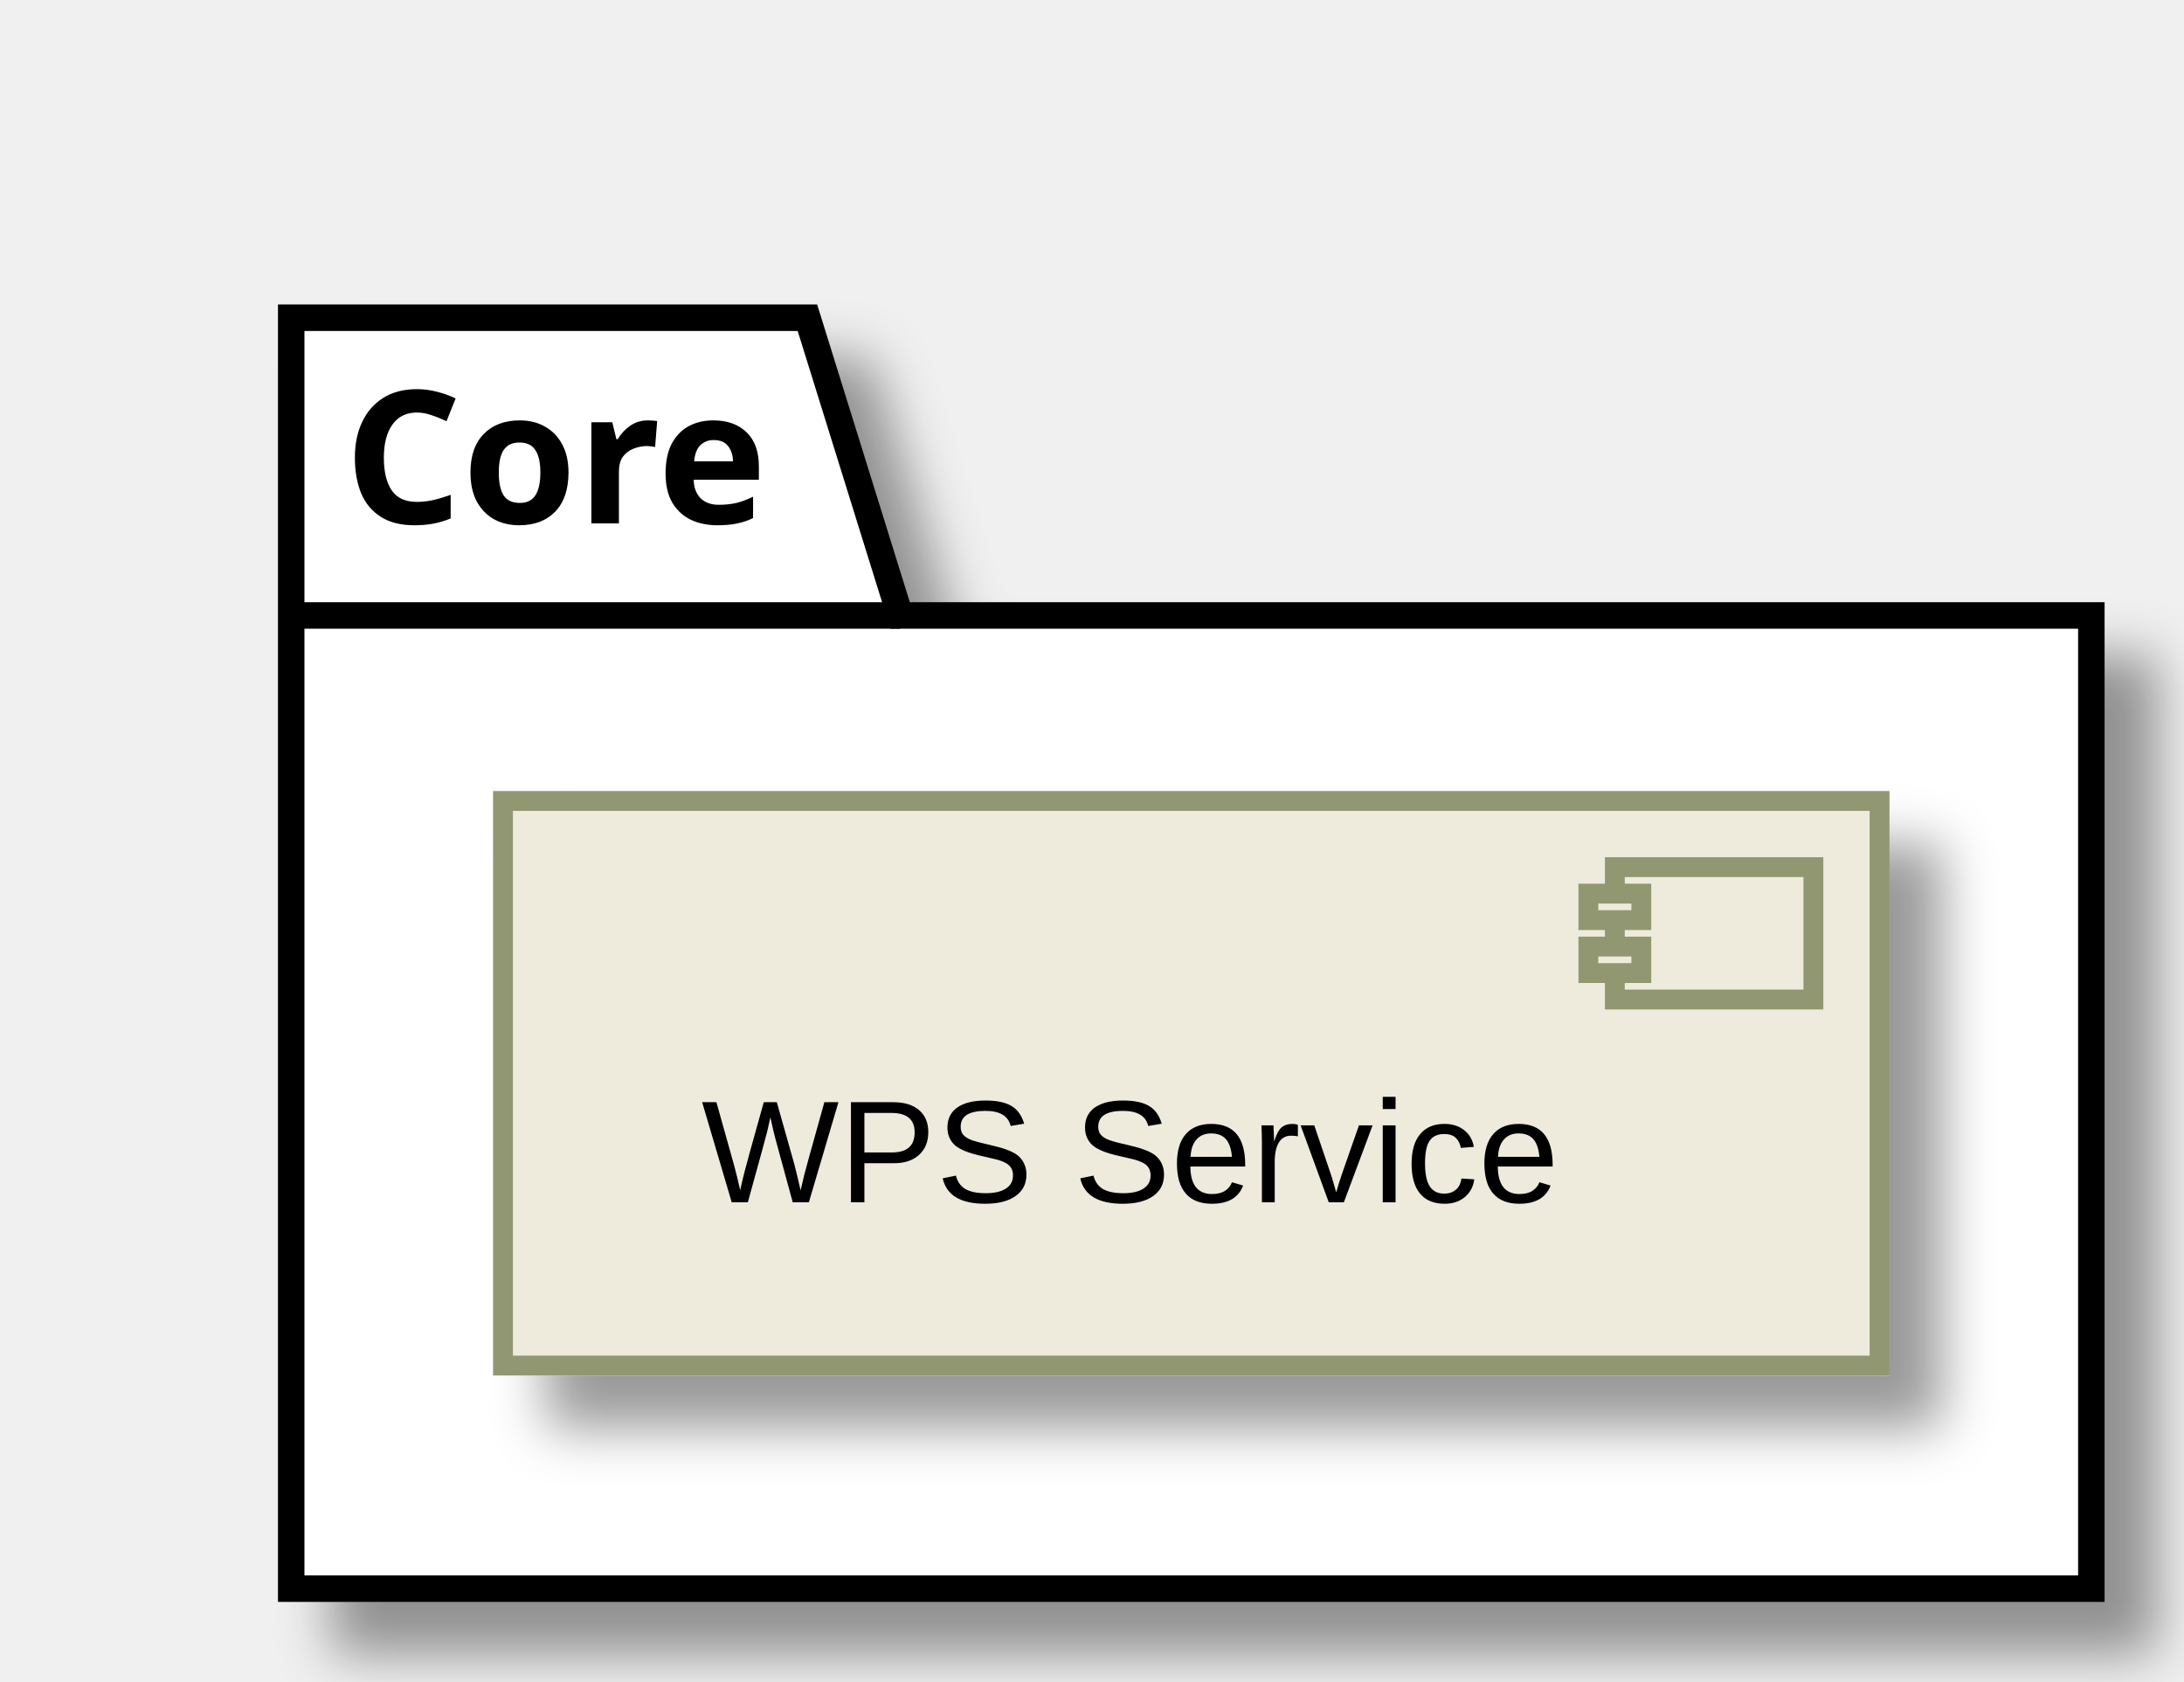
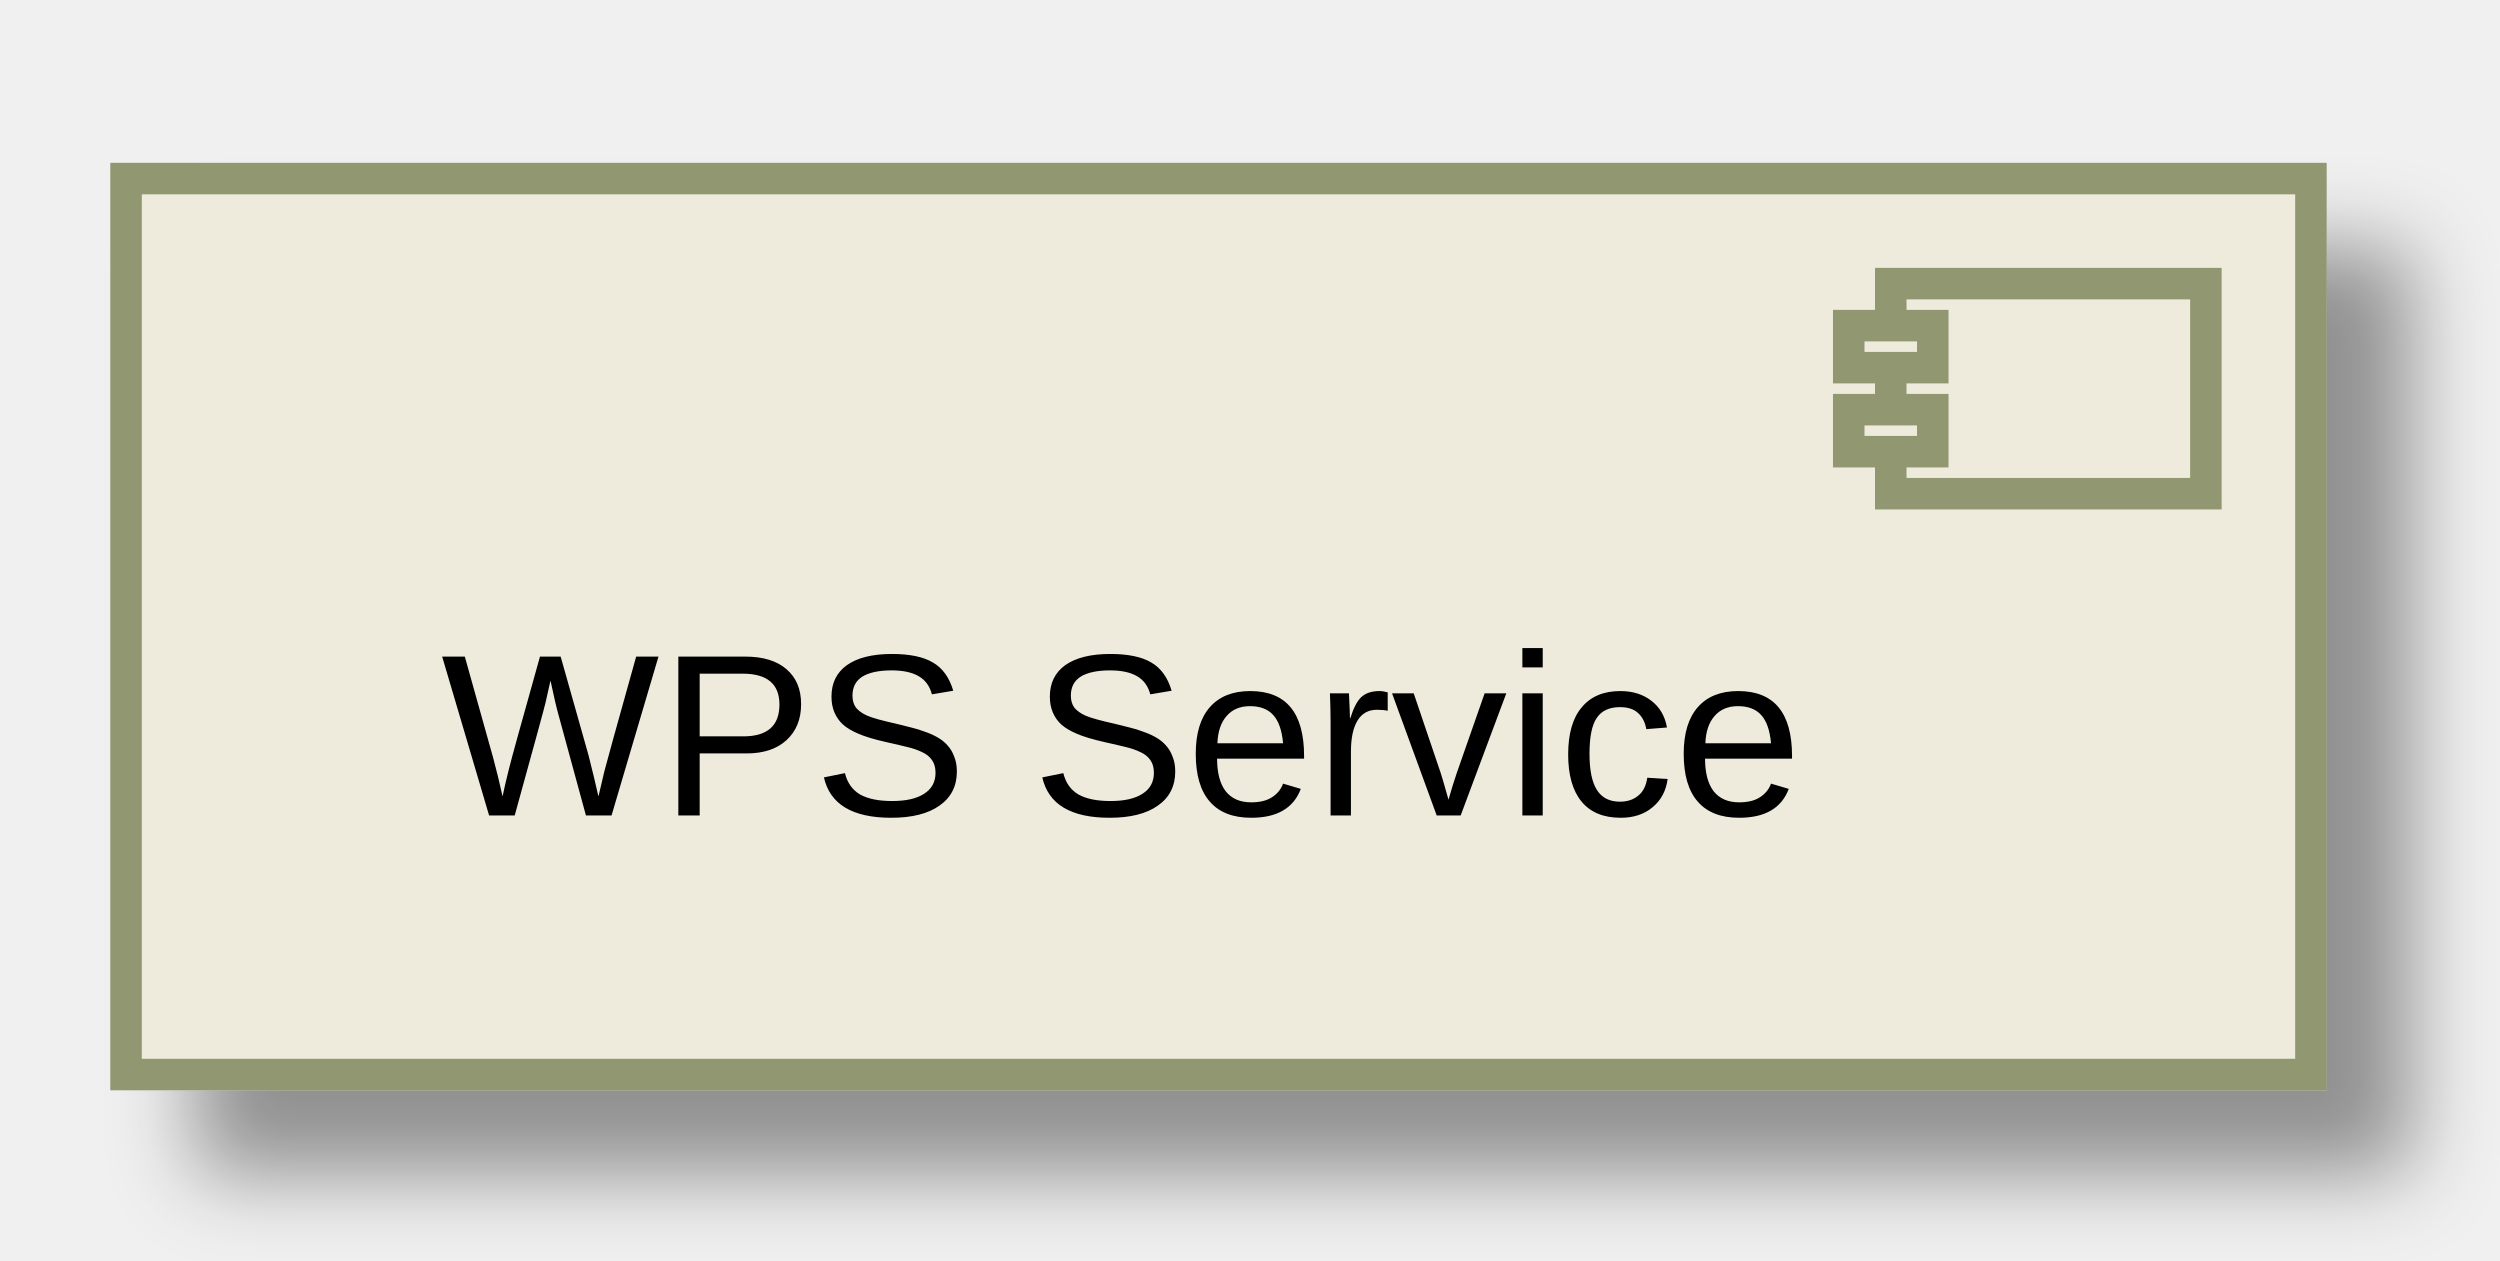
- <svg xmlns="http://www.w3.org/2000/svg" xmlns:xlink="http://www.w3.org/1999/xlink" height="127pt" style="width:165px;height:127px;" version="1.1" viewBox="0 0 165 127" width="165pt">
+ <svg xmlns="http://www.w3.org/2000/svg" xmlns:xlink="http://www.w3.org/1999/xlink" height="60pt" style="width:119px;height:60px;" version="1.1" viewBox="0 0 119 60" width="119pt">
  <defs>
    <filter height="300%" id="f1" width="300%" x="-1" y="-1">
      <feGaussianBlur result="blurOut" stdDeviation="2.0" />
      <feColorMatrix in="blurOut" result="blurOut2" type="matrix" values="0 0 0 0 0 0 0 0 0 0 0 0 0 0 0 0 0 0 .4 0" />
      <feOffset dx="4.0" dy="4.0" in="blurOut2" result="blurOut3" />
      <feBlend in="SourceGraphic" in2="blurOut3" mode="normal" />
    </filter>
  </defs>
  <g>
-     <polygon fill="#FFFFFF" filter="url(#f1)" points="22,24,61,24,68,46.488,158,46.488,158,120,22,120,22,24" style="stroke: #000000; stroke-width: 2.0;" />
-     <line style="stroke: #000000; stroke-width: 2.0;" x1="22" x2="68" y1="46.488" y2="46.488" />
-     <text fill="#000000" font-family="sans-serif" font-size="14" font-weight="bold" lengthAdjust="spacingAndGlyphs" textLength="33" x="26" y="39.535">Core</text>
    <a target="_top" xlink:href="../computational/components/group___wps_service.html" xlink:title="../computational/components/group___wps_service.html">
-       <rect fill="#EEEBDC" filter="url(#f1)" height="42.649" style="stroke: #919871; stroke-width: 1.5;" width="104" x="38" y="60.5" />
-       <rect fill="#EEEBDC" height="10" style="stroke: #919871; stroke-width: 1.5;" width="15" x="122" y="65.5" />
-       <rect fill="#EEEBDC" height="2" style="stroke: #919871; stroke-width: 1.5;" width="4" x="120" y="67.5" />
-       <rect fill="#EEEBDC" height="2" style="stroke: #919871; stroke-width: 1.5;" width="4" x="120" y="71.5" />
-       <text fill="#000000" font-family="Arial" font-size="11" lengthAdjust="spacingAndGlyphs" textLength="64" x="53" y="90.818">WPS Service</text>
+       <rect fill="#EEEBDC" filter="url(#f1)" height="42.649" style="stroke: #919871; stroke-width: 1.5;" width="104" x="6" y="8.5" />
+       <rect fill="#EEEBDC" height="10" style="stroke: #919871; stroke-width: 1.5;" width="15" x="90" y="13.5" />
+       <rect fill="#EEEBDC" height="2" style="stroke: #919871; stroke-width: 1.5;" width="4" x="88" y="15.5" />
+       <rect fill="#EEEBDC" height="2" style="stroke: #919871; stroke-width: 1.5;" width="4" x="88" y="19.5" />
+       <text fill="#000000" font-family="Arial" font-size="11" lengthAdjust="spacingAndGlyphs" textLength="64" x="21" y="38.818">WPS Service</text>
    </a>
  </g>
</svg>
